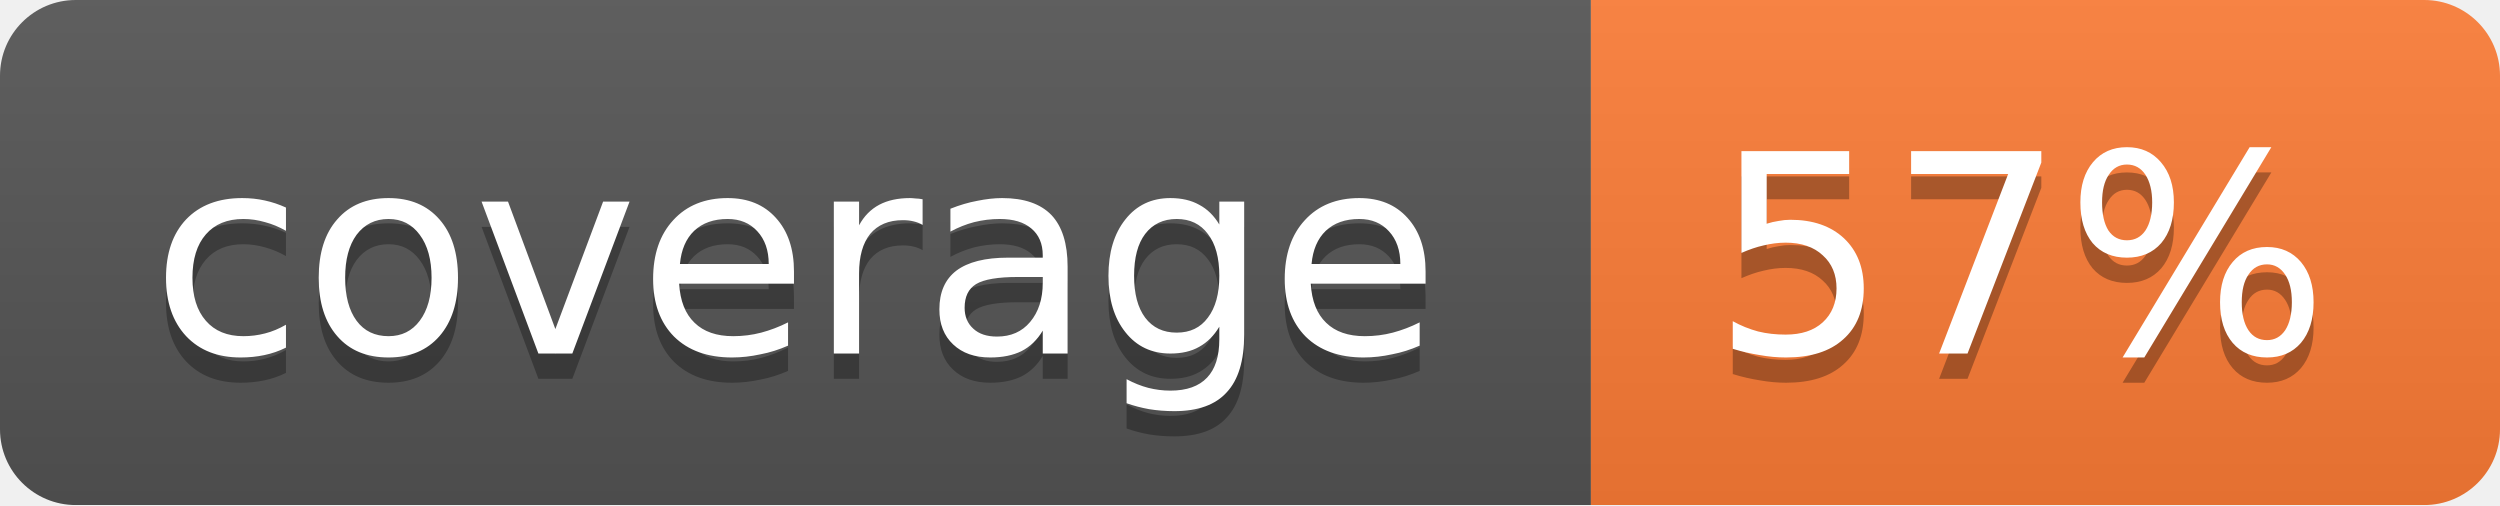
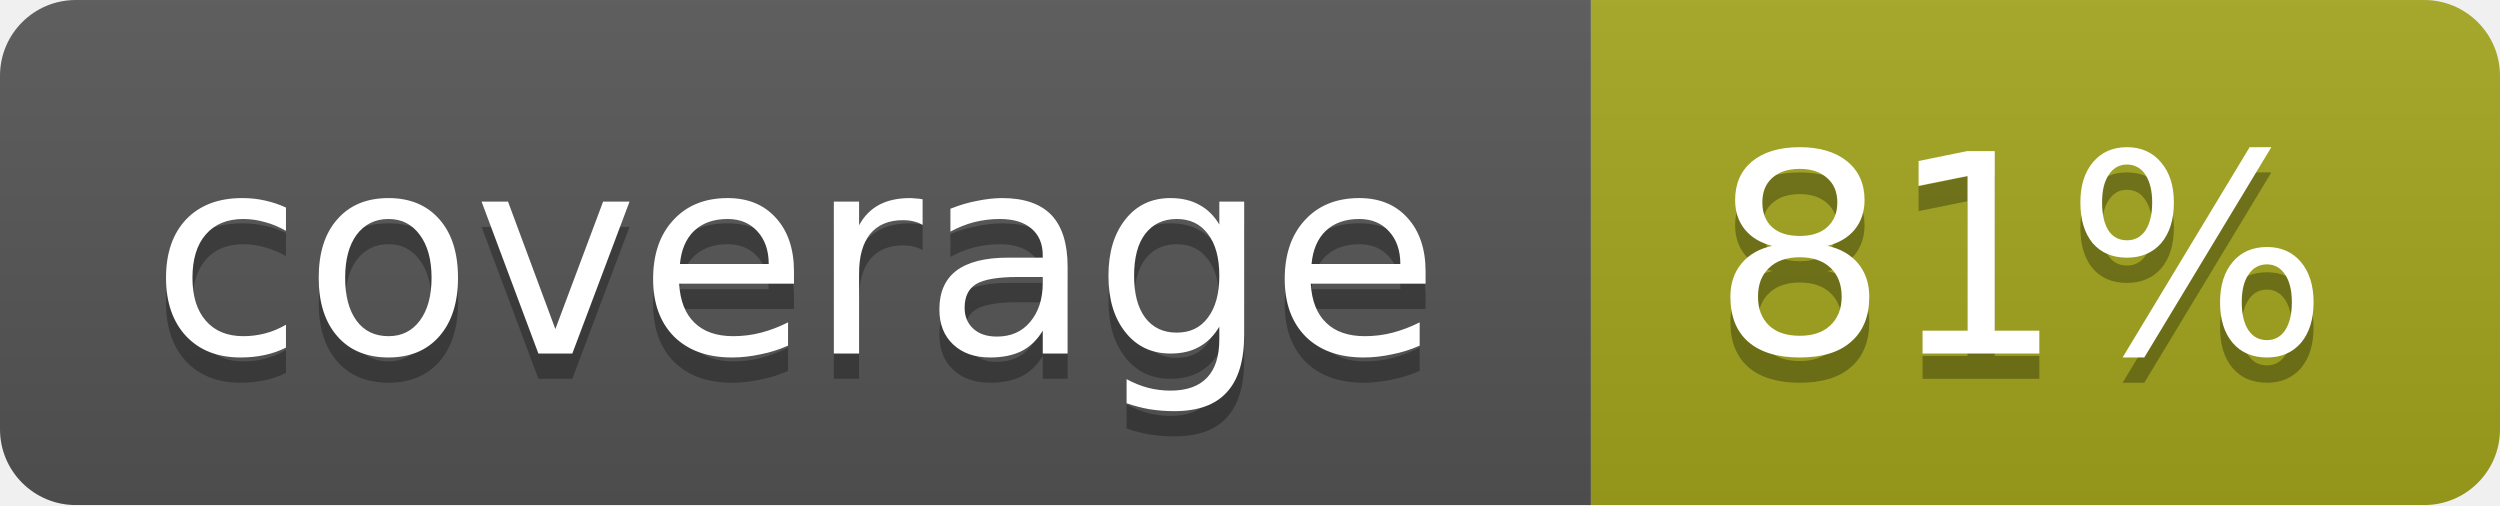
<svg xmlns="http://www.w3.org/2000/svg" width="99" height="20">
  <linearGradient id="b" x2="0" y2="100%">
    <stop offset="0" stop-color="#bbb" stop-opacity=".1" />
    <stop offset="1" stop-opacity=".1" />
  </linearGradient>
  <mask id="a">
    <rect width="99" height="20" rx="3" fill="#fff" />
  </mask>
  <g mask="url(#a)">
    <path fill="#555" d="M0 0h63v20H0z" />
-     <path fill="#fe7d37" d="M63 0h36v20H63z" />
+     <path fill="#a4a61d" d="M63 0h36v20H63z" />
    <path fill="url(#b)" d="M0 0h99v20H0z" />
  </g>
  <g fill="#fff" text-anchor="middle" font-family="DejaVu Sans,Verdana,Geneva,sans-serif" font-size="11">
    <text x="31.5" y="15" fill="#010101" fill-opacity=".3">coverage</text>
    <text x="31.5" y="14">coverage</text>
-     <text x="80" y="15" fill="#010101" fill-opacity=".3">57%</text>
-     <text x="80" y="14">57%</text>
+     <text x="80" y="15" fill="#010101" fill-opacity=".3">81%</text>
+     <text x="80" y="14">81%</text>
  </g>
</svg>
